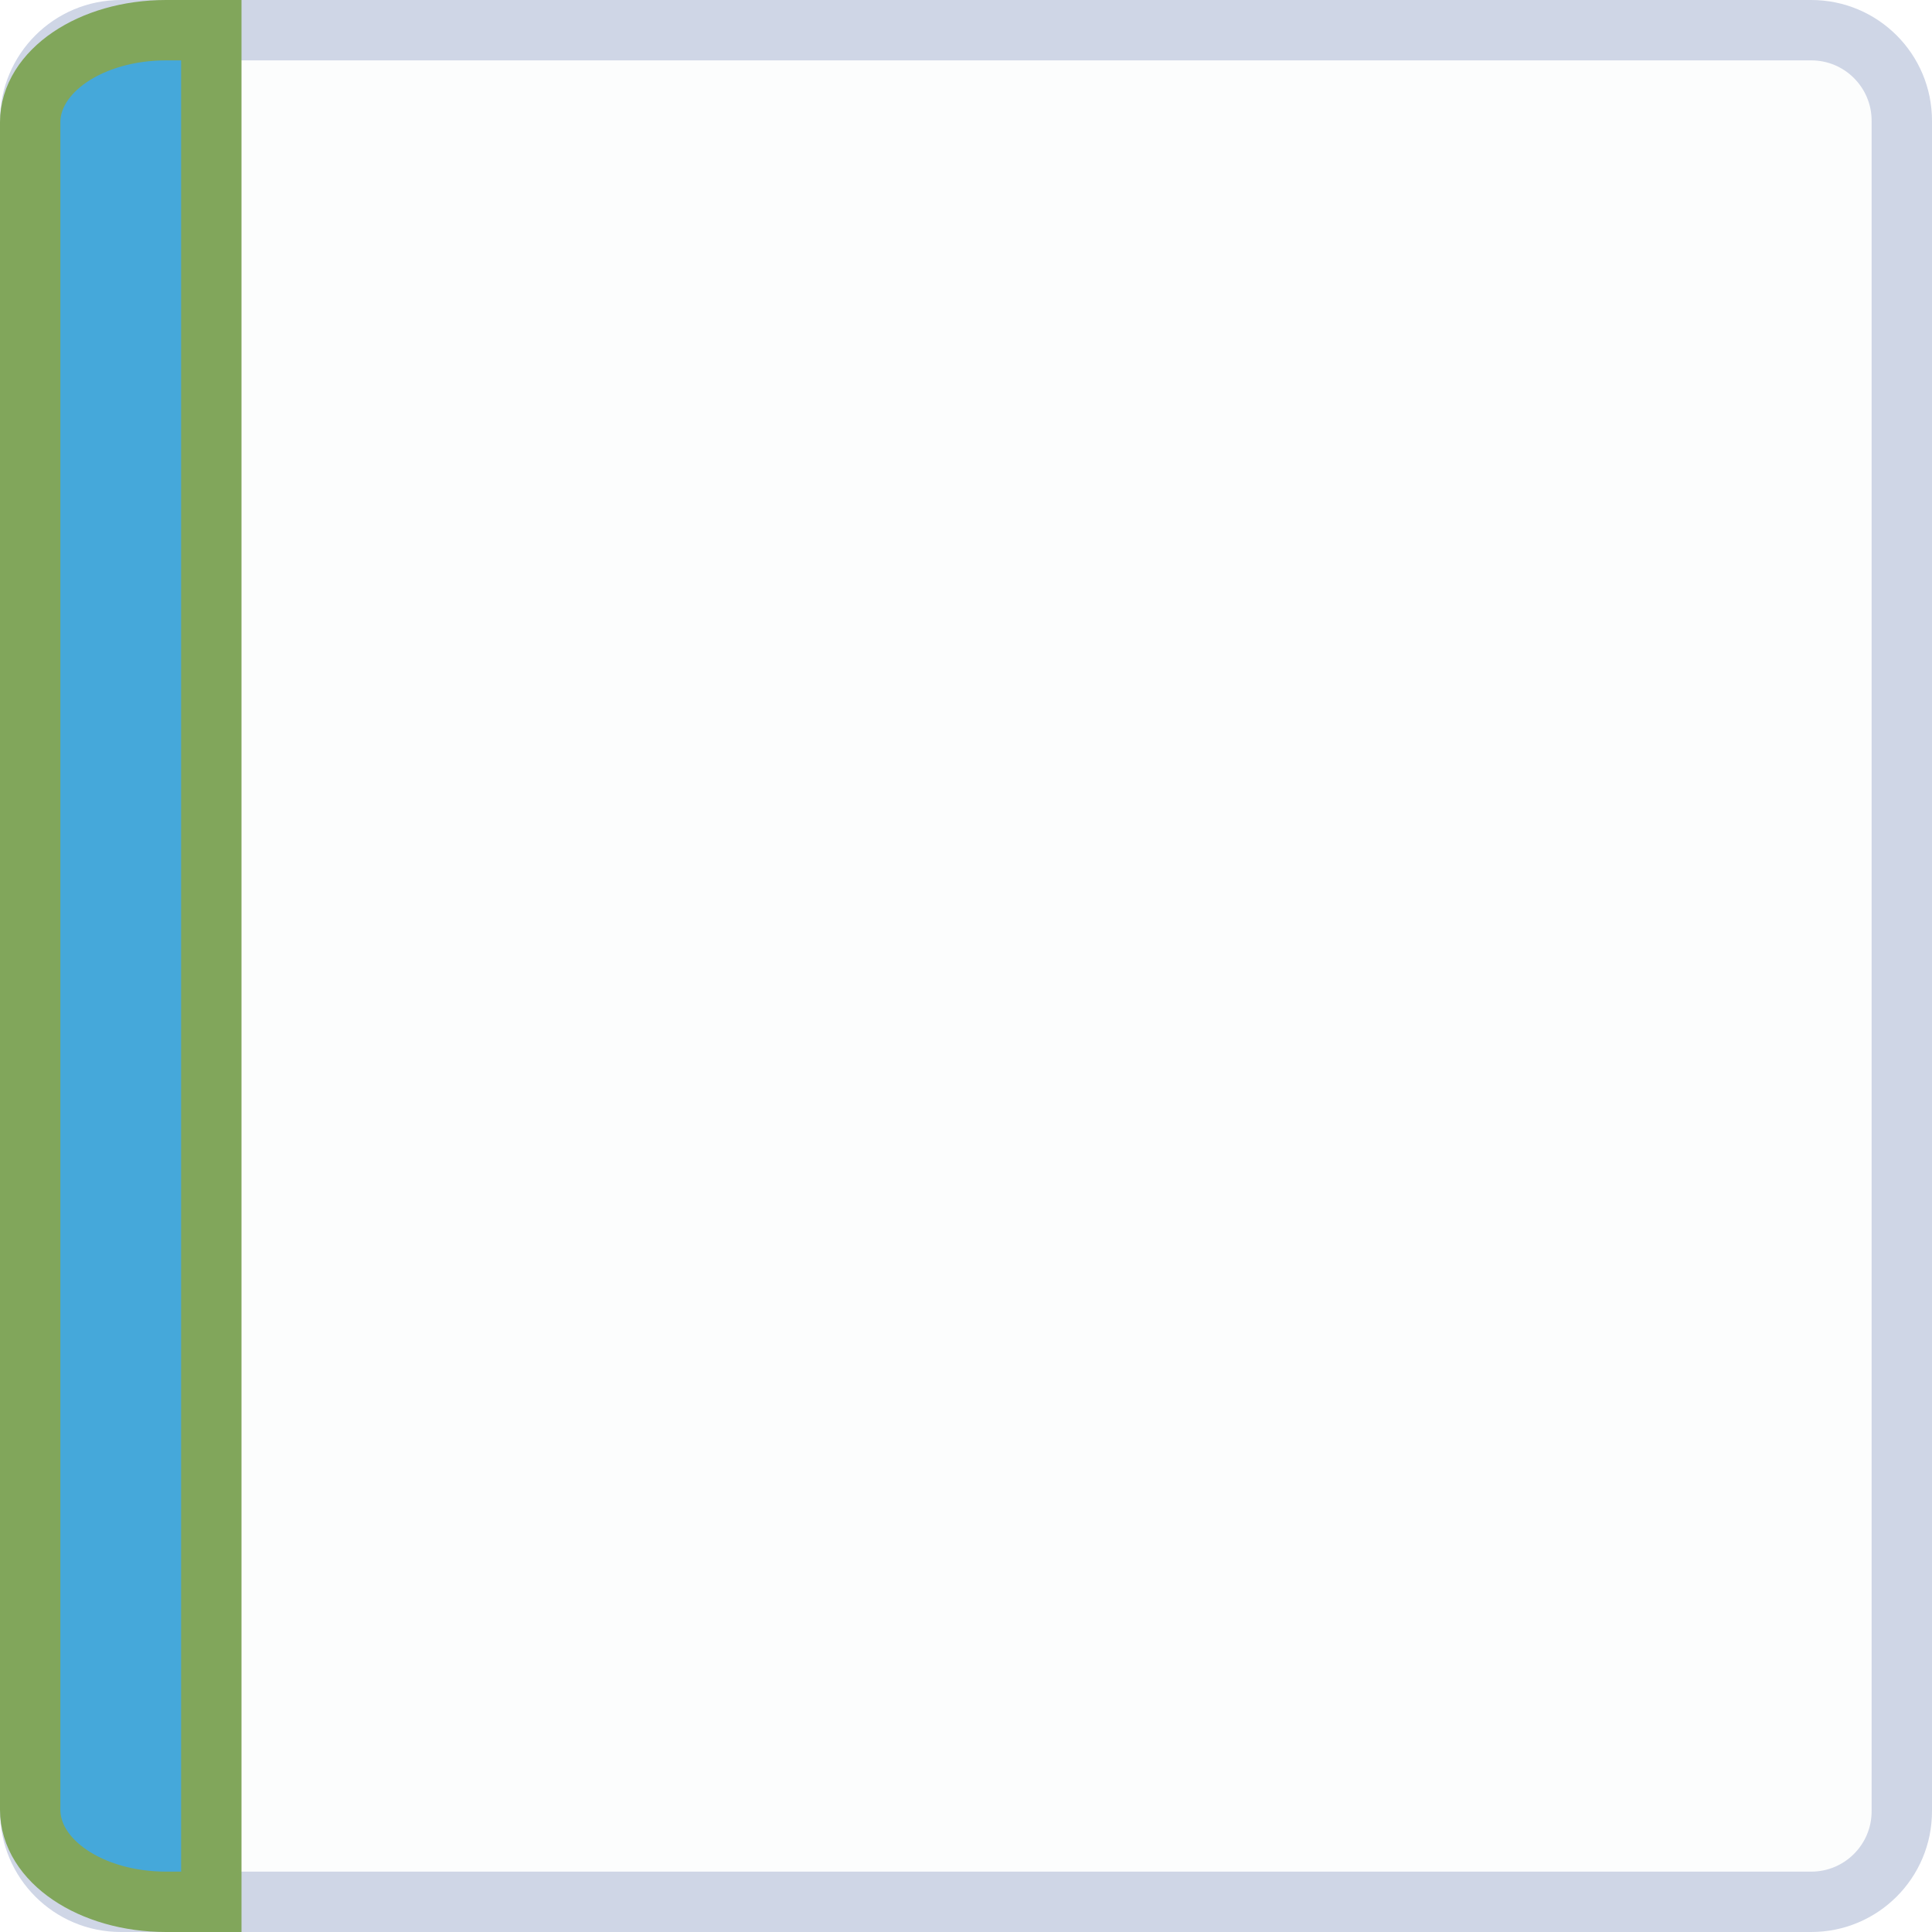
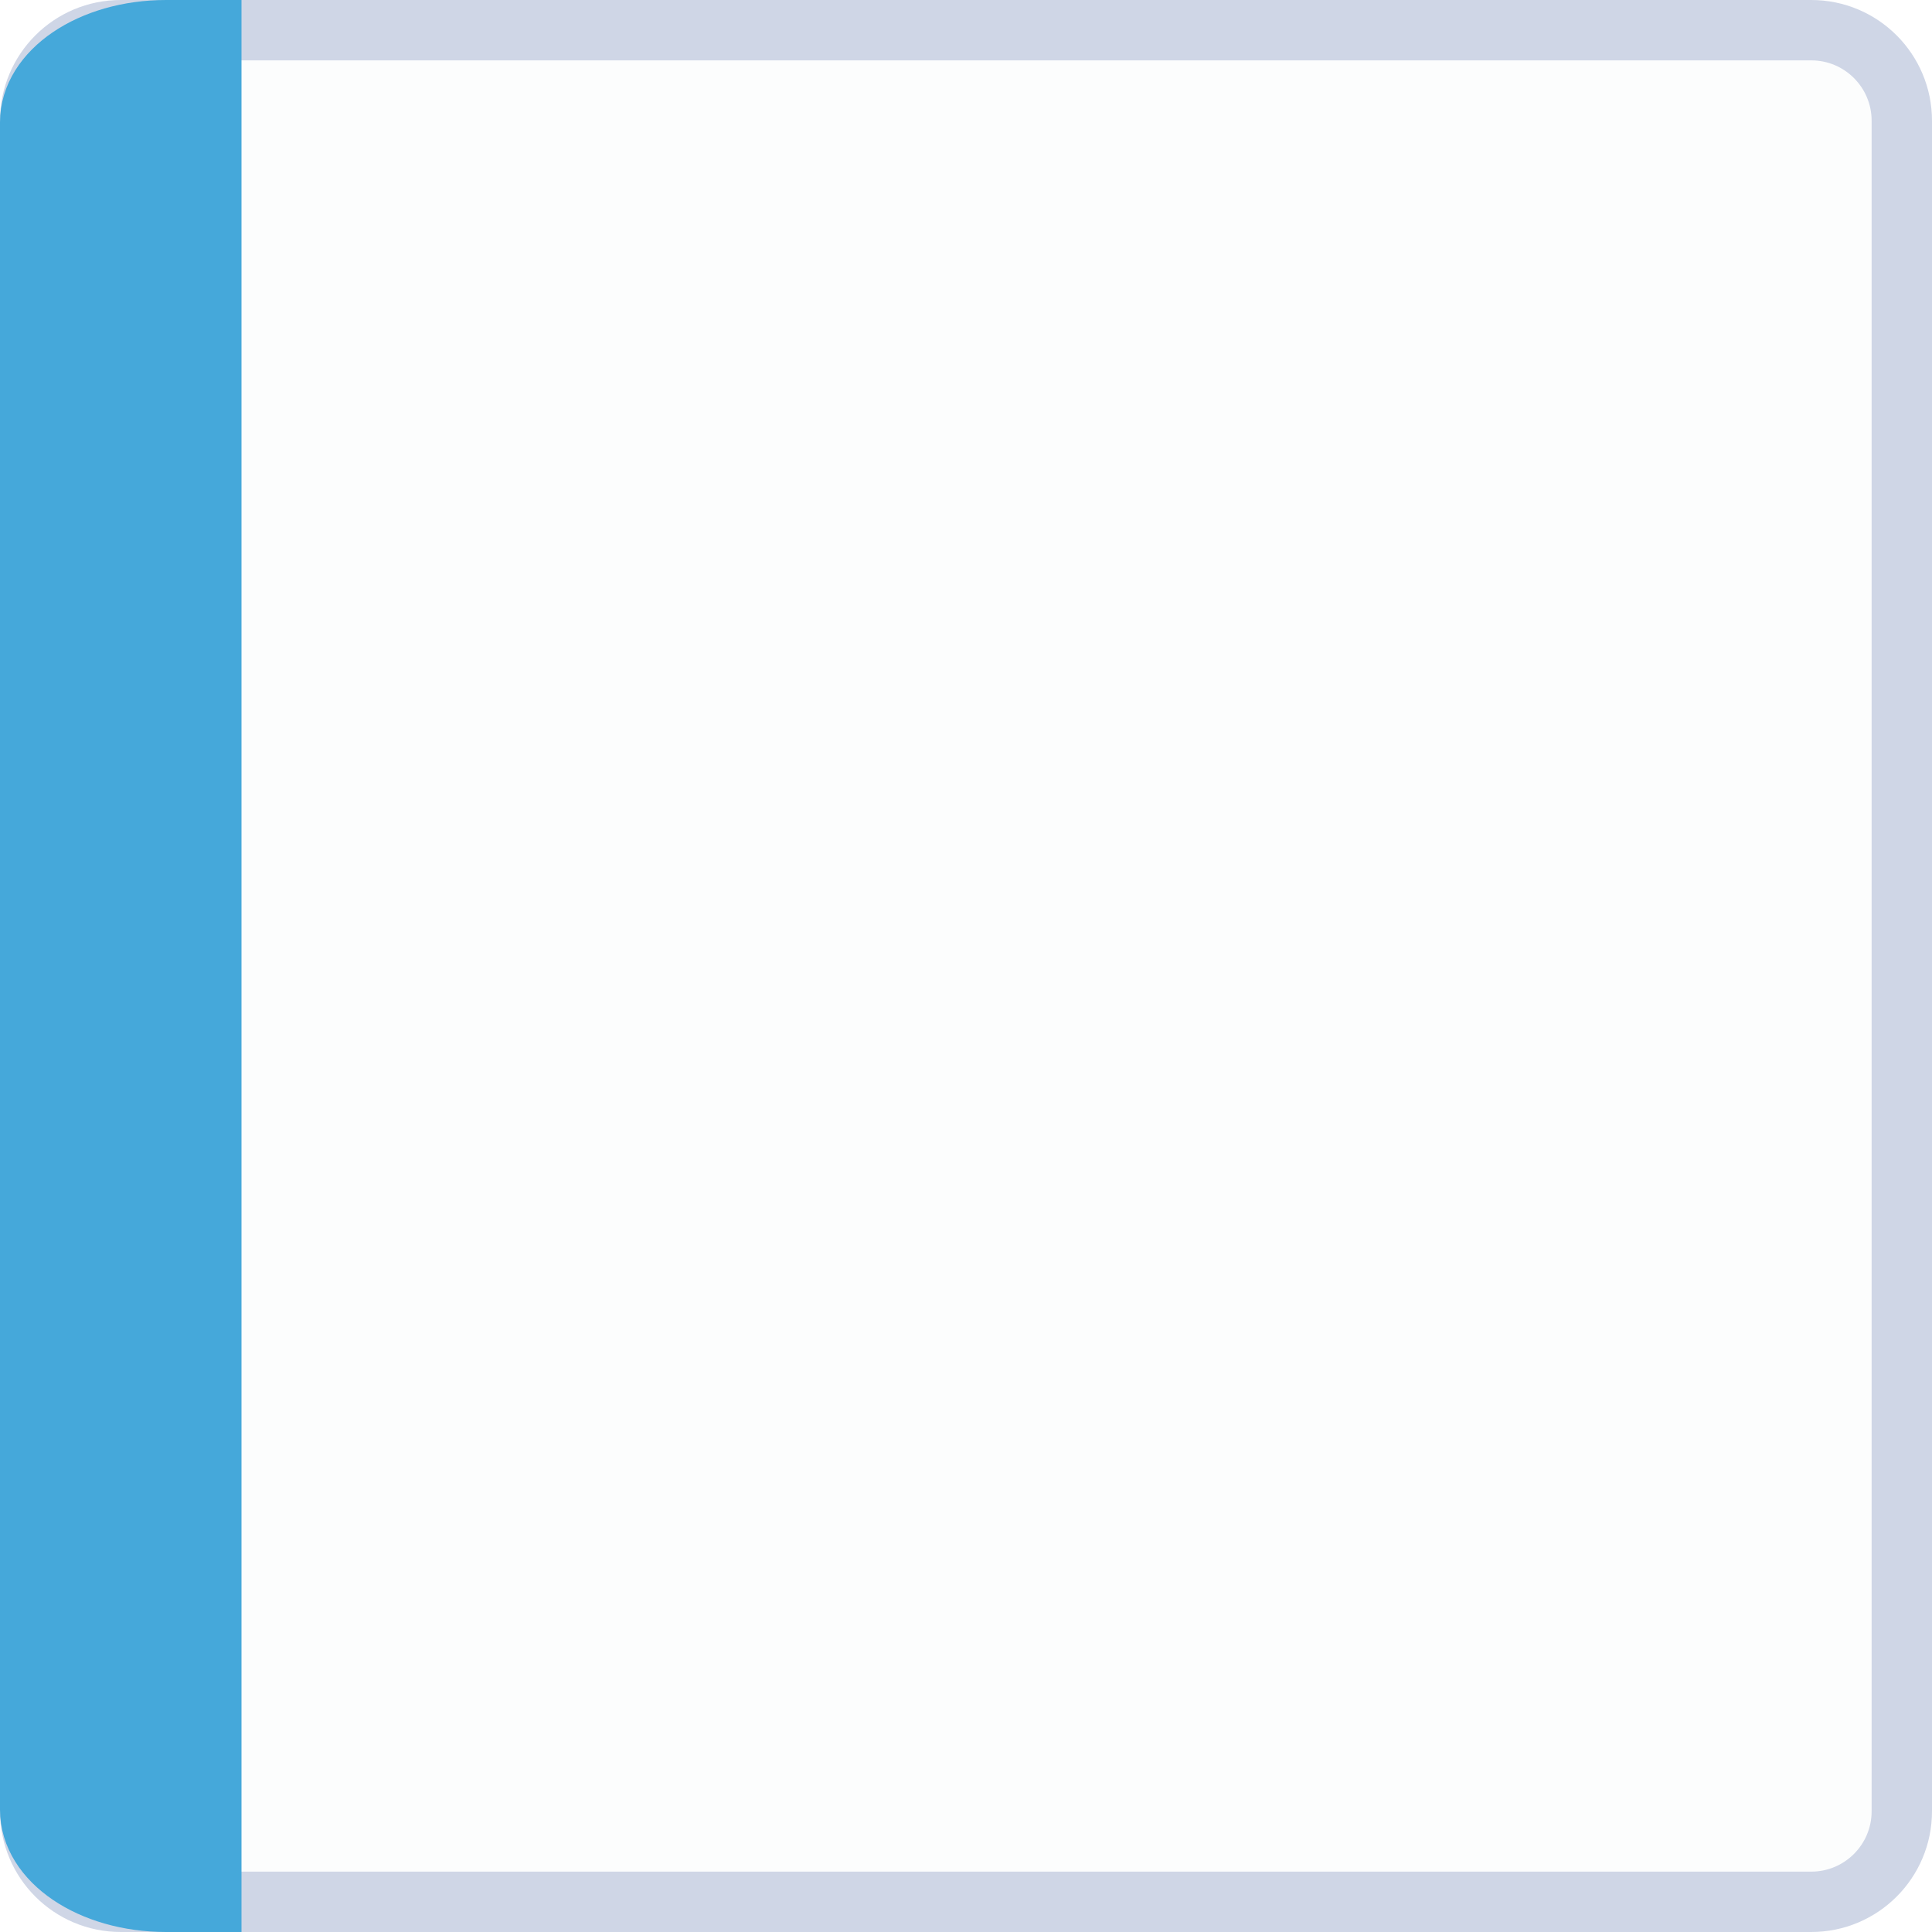
<svg xmlns="http://www.w3.org/2000/svg" width="32" height="32" viewBox="0 0 32 32" id="svg6621" version="1.1">
  <defs id="defs6623" />
  <g id="layer1" transform="translate(0,-1020.362)">
    <rect style="display:inline;opacity:1;fill:#fcfdfd;fill-opacity:1;stroke:#cfd6e6;stroke-width:1;stroke-linecap:round;stroke-linejoin:miter;stroke-miterlimit:4;stroke-dasharray:none;stroke-dashoffset:0;stroke-opacity:1" id="rect4160" width="31" height="31" x="0.5" y="1020.862" rx="1.5" ry="1.5" />
-     <path style="display:inline;opacity:1;fill:#45a8da;fill-opacity:1;stroke:#81a65b;stroke-width:1;stroke-linecap:round;stroke-linejoin:miter;stroke-miterlimit:4;stroke-dasharray:none;stroke-dashoffset:0;stroke-opacity:1" d="m 2.75,1020.862 0.75,0 0,31 -0.75,0 c -1.246,0 -2.25,-0.68 -2.25,-1.526 l 0,-27.948 c 0,-0.845 1.004,-1.526 2.25,-1.526 z" id="rect4162-5" />
+     <path style="display:inline;opacity:1;fill:#45a8da;fill-opacity:1;stroke:#45a8da;stroke-width:1;stroke-linecap:round;stroke-linejoin:miter;stroke-miterlimit:4;stroke-dasharray:none;stroke-dashoffset:0;stroke-opacity:1" d="m 2.75,1020.862 0.75,0 0,31 -0.75,0 c -1.246,0 -2.25,-0.68 -2.25,-1.526 l 0,-27.948 c 0,-0.845 1.004,-1.526 2.25,-1.526 z" id="rect4162-5" />
  </g>
</svg>
